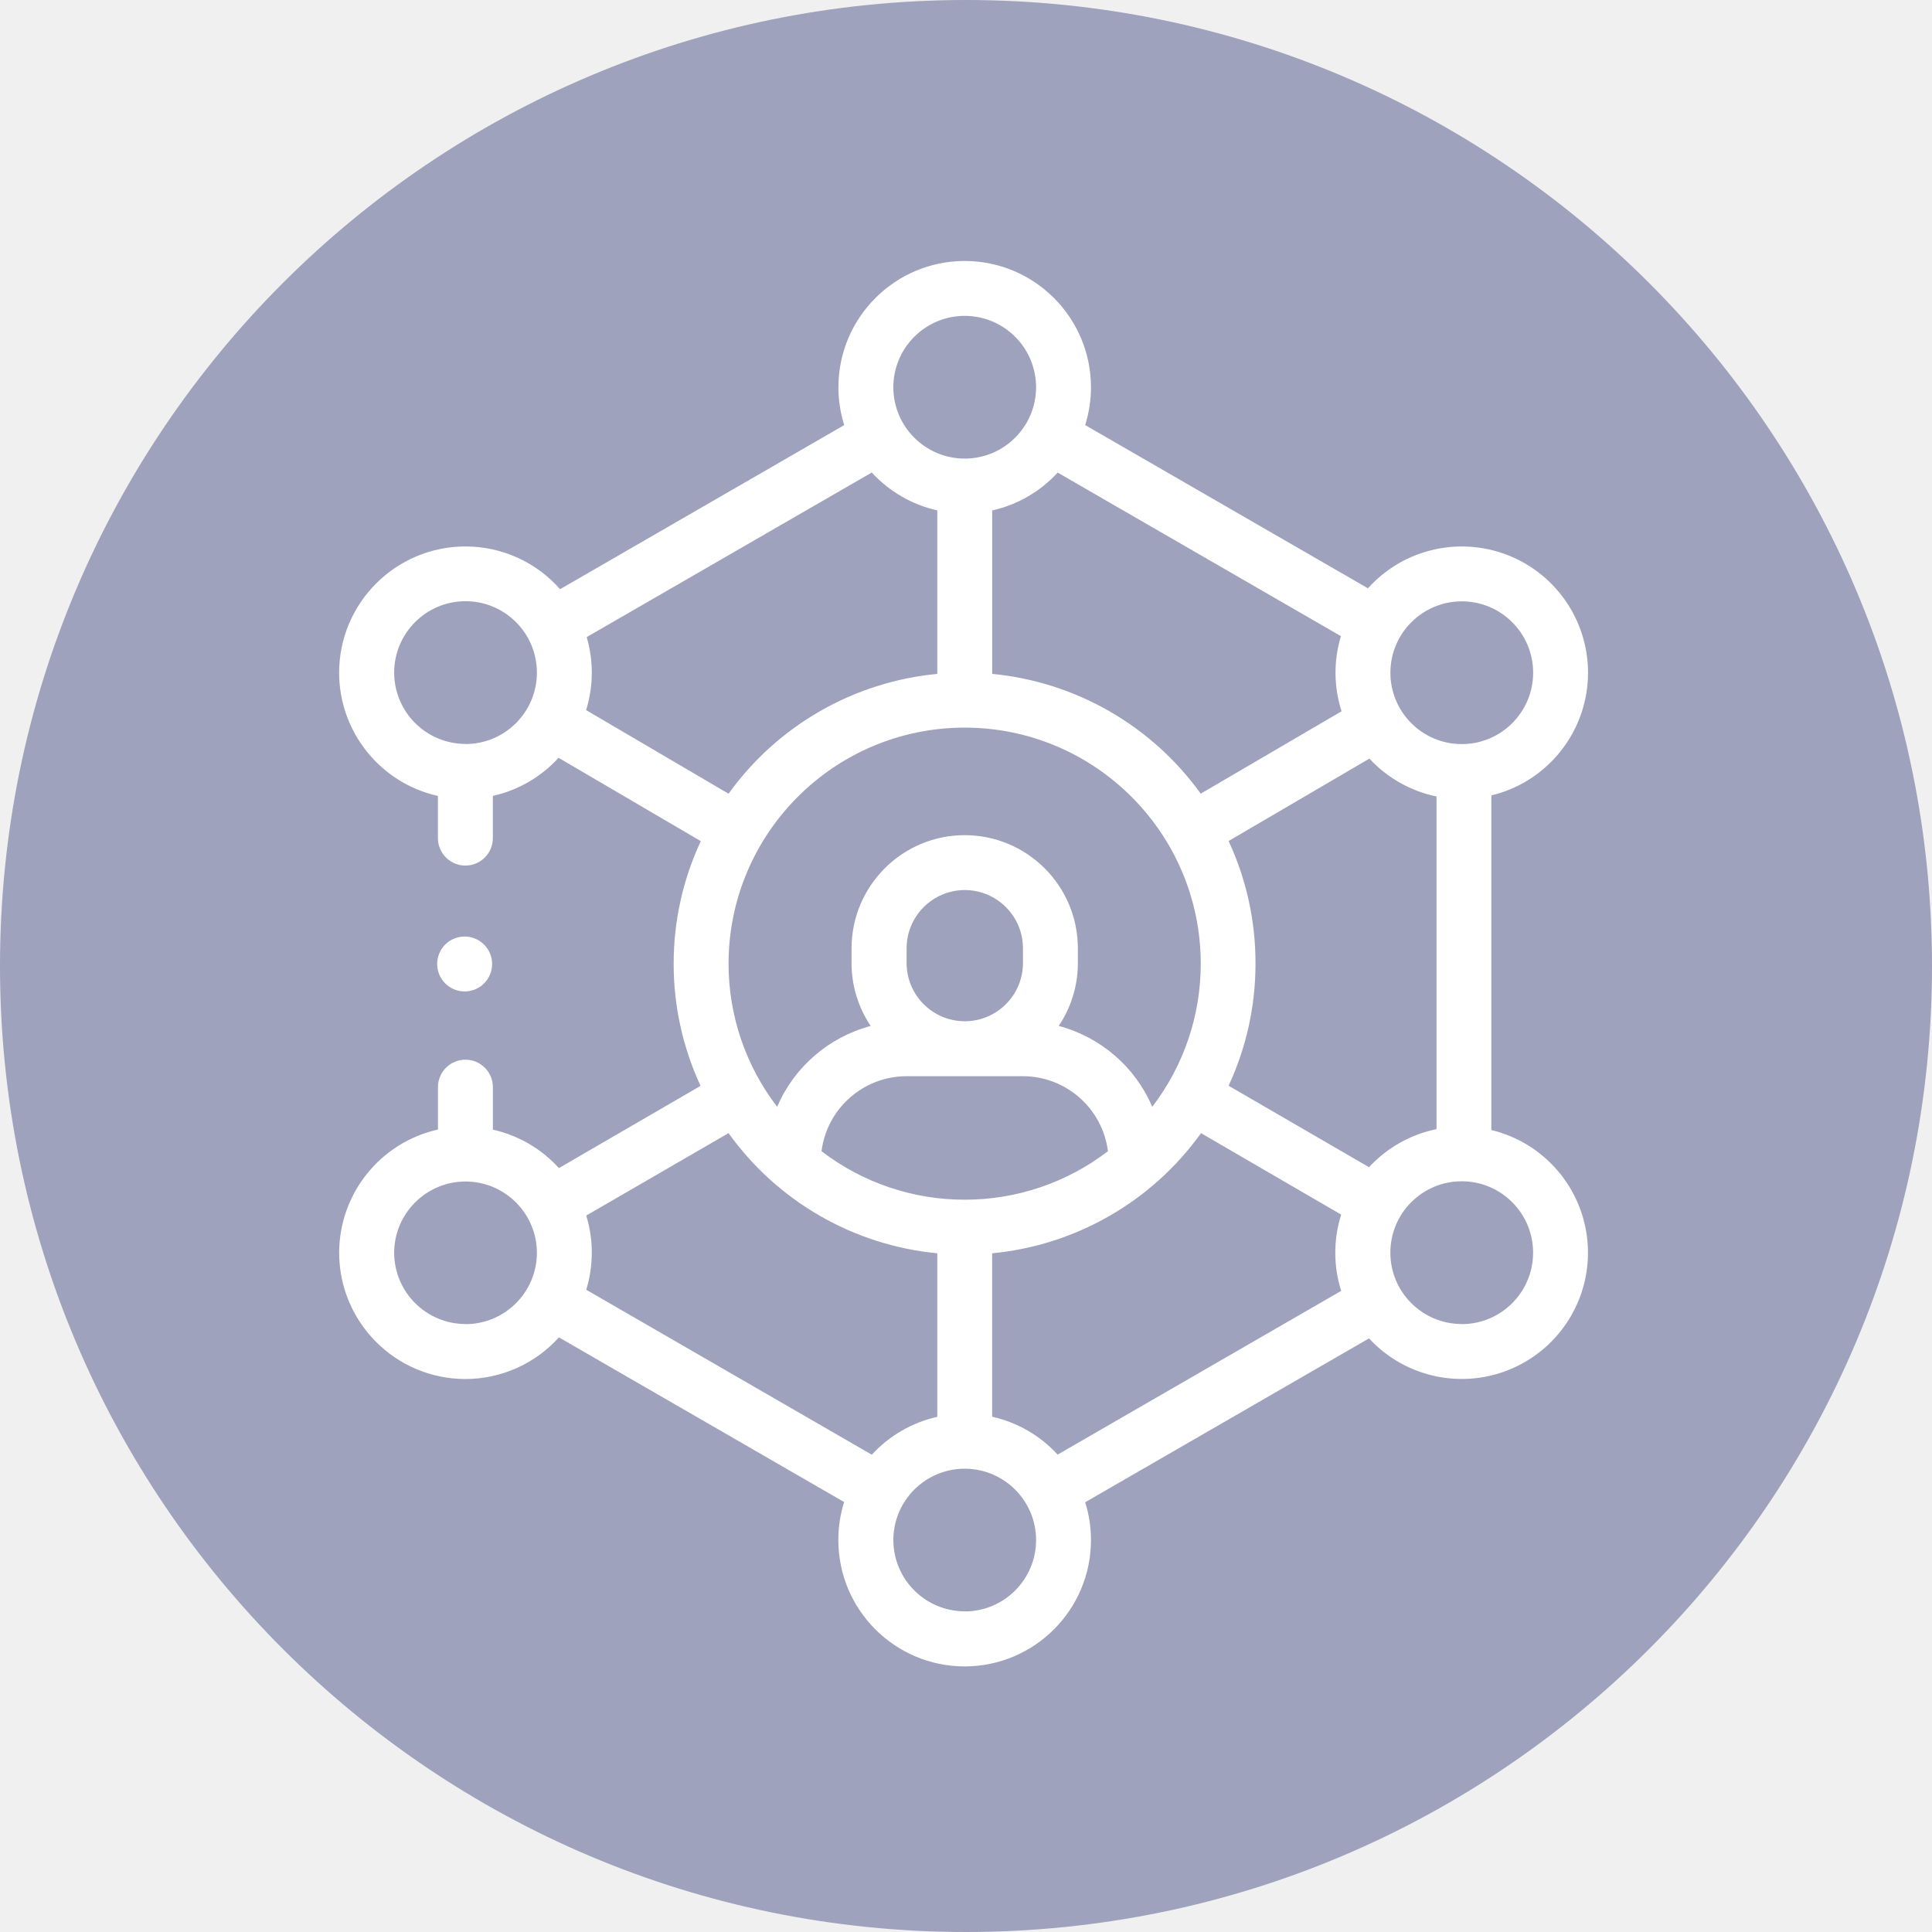
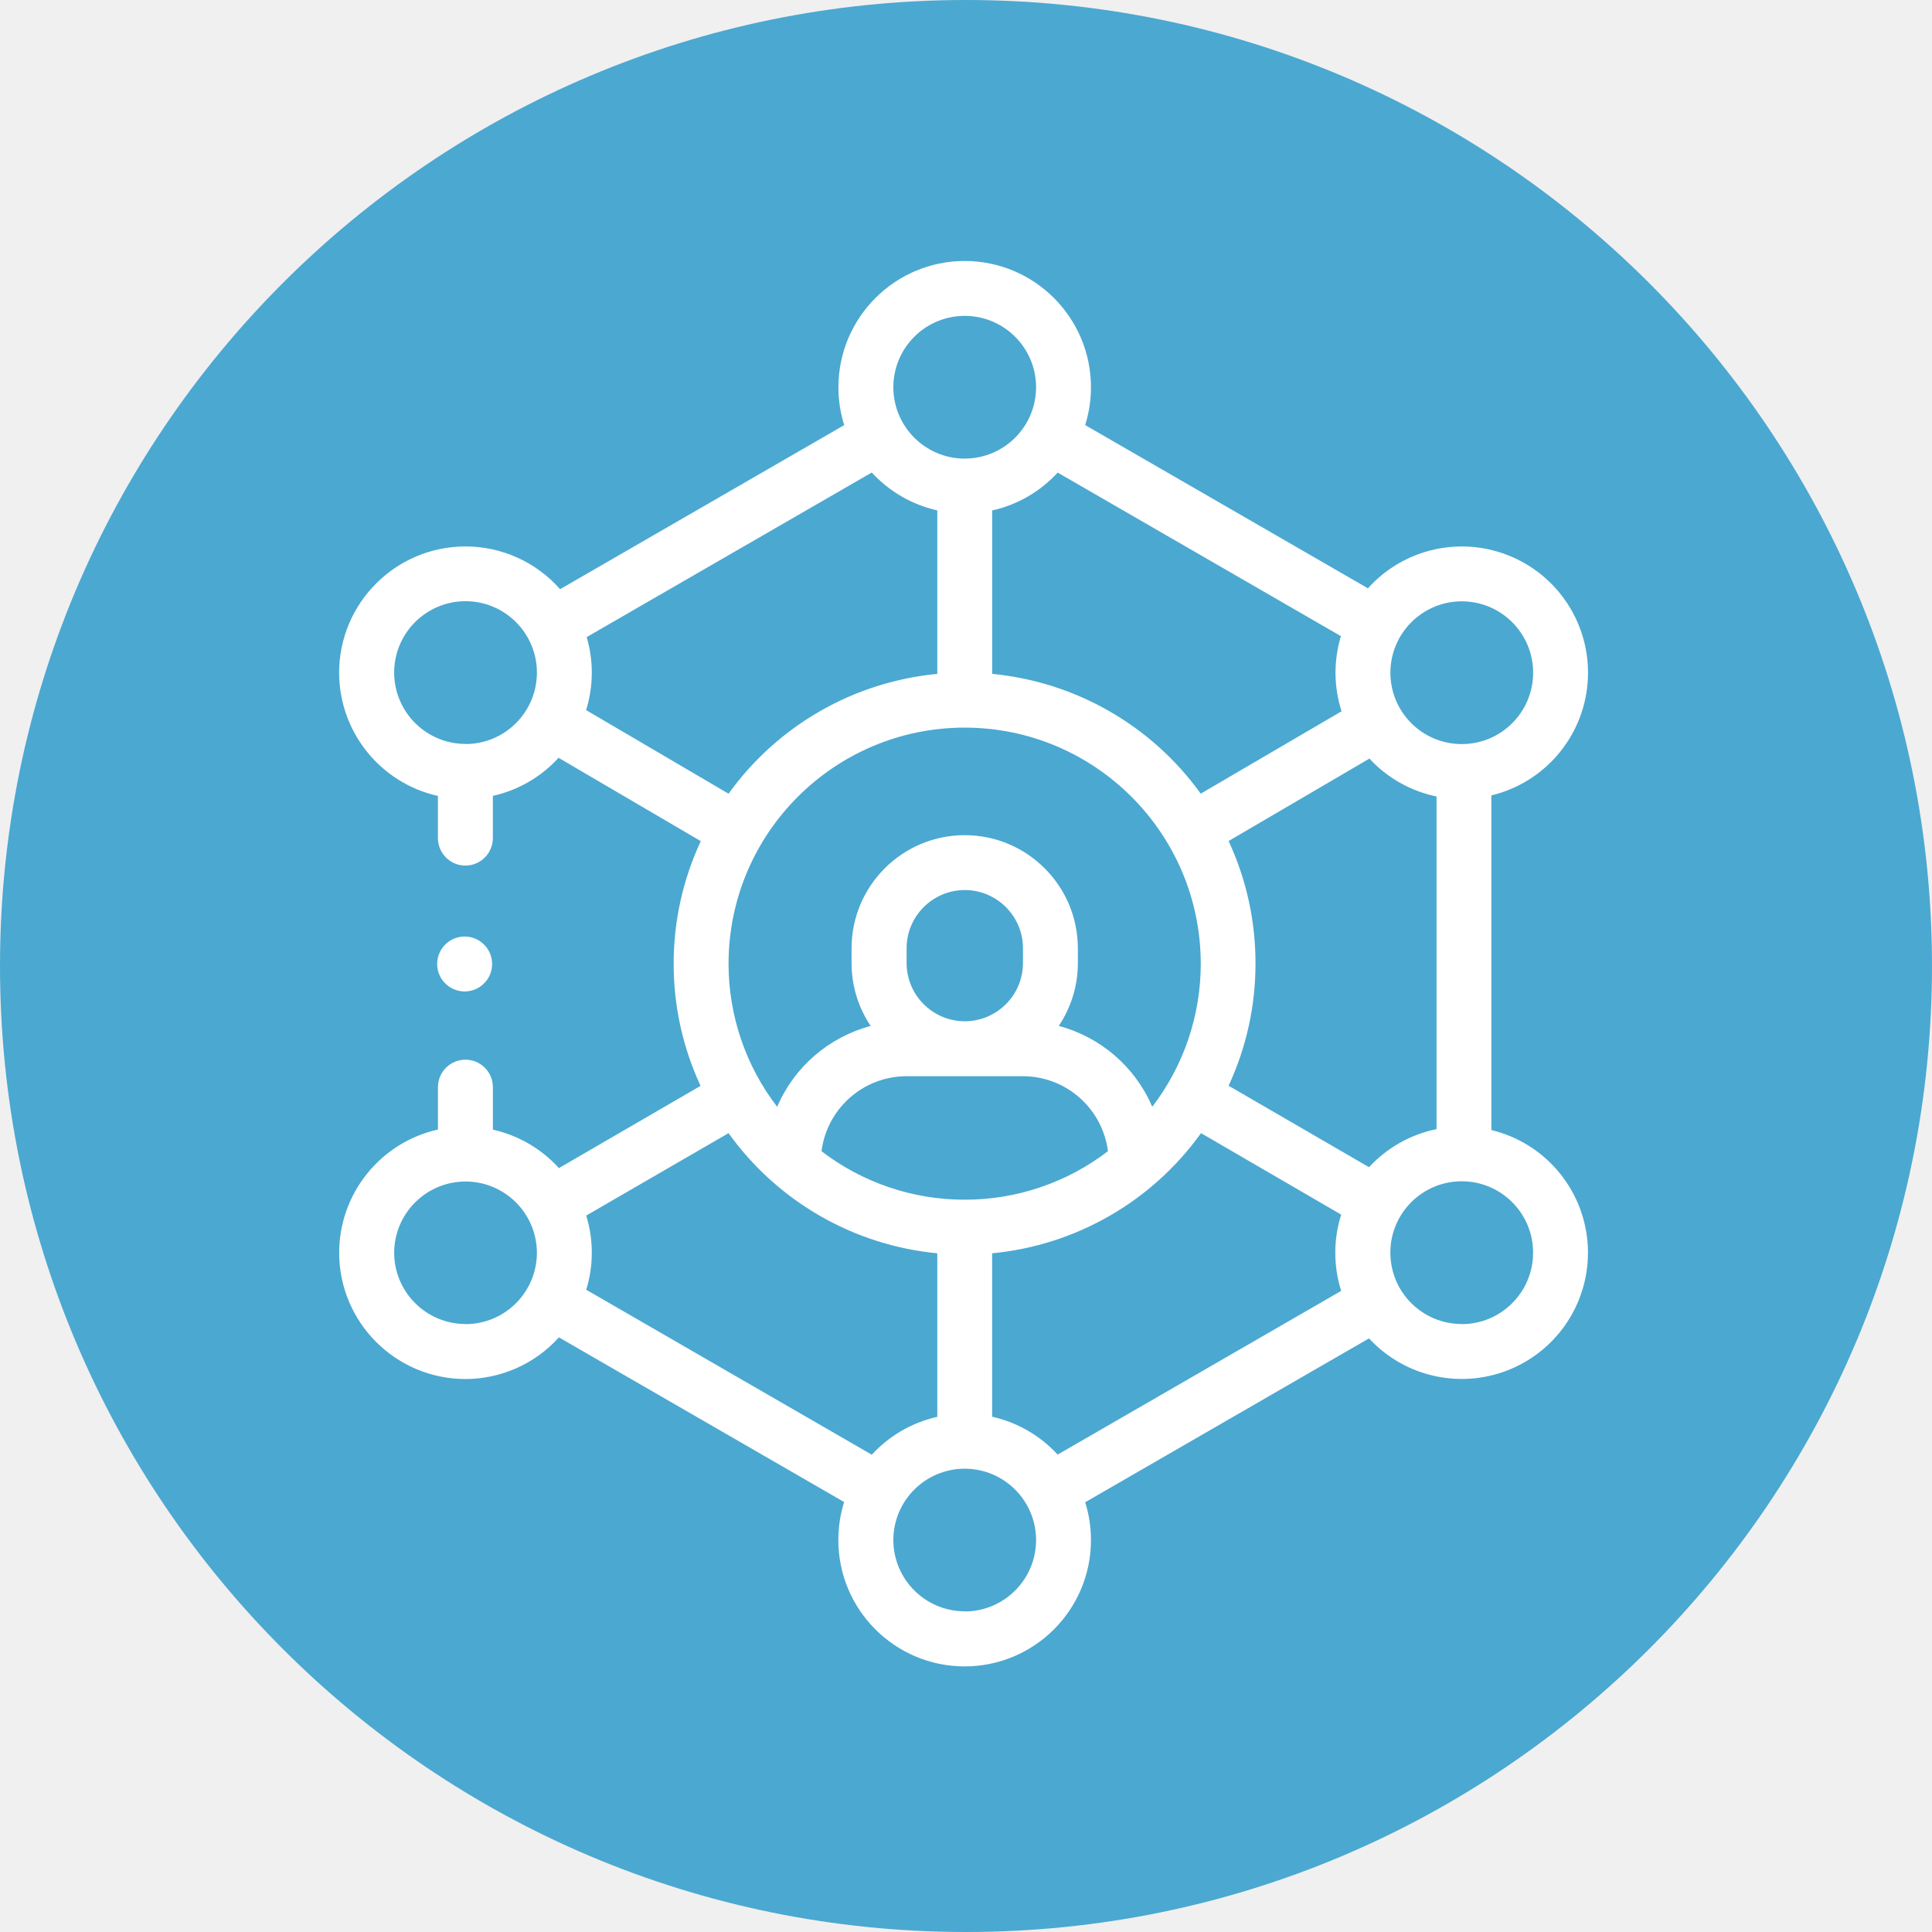
<svg xmlns="http://www.w3.org/2000/svg" width="51" height="51" viewBox="0 0 51 51">
-   <g id="Group_766" data-name="Group 766" transform="translate(-133 -933)">
-     <path id="Path_5078" data-name="Path 5078" d="M25.5,0A25.5,25.5,0,1,1,0,25.5,25.5,25.5,0,0,1,25.5,0Z" transform="translate(133 933)" fill="#8285aa" opacity="0.732" />
+   <g id="Group_767" data-name="Group 767" transform="translate(-133 -933)">
+     <path id="Path_5078" data-name="Path 5078" d="M25.5,0A25.5,25.5,0,1,1,0,25.5,25.5,25.5,0,0,1,25.5,0Z" transform="translate(133 933)" fill="#4ba8d1" />
    <g id="Group_703" data-name="Group 703" transform="translate(141.956 939.889)">
      <g id="Group_32" data-name="Group 32" transform="translate(0 0)">
        <path id="Path_4750" data-name="Path 4750" d="M12.936,63.941V55.108a3.332,3.332,0,1,0-3.258-5.467L2.214,45.332a3.321,3.321,0,0,0,.153-1A3.337,3.337,0,0,0-.966,41,3.337,3.337,0,0,0-4.3,44.333a3.322,3.322,0,0,0,.153,1l-7.5,4.331a3.325,3.325,0,0,0-2.5-1.128,3.337,3.337,0,0,0-3.333,3.333,3.338,3.338,0,0,0,2.608,3.253v1.113a.725.725,0,0,0,.725.725.725.725,0,0,0,.725-.725V55.121a3.334,3.334,0,0,0,1.735-1.006l3.754,2.2a7.635,7.635,0,0,0-.716,3.237,7.635,7.635,0,0,0,.71,3.223l-3.739,2.171a3.334,3.334,0,0,0-1.743-1.015V62.809a.725.725,0,0,0-.725-.725.725.725,0,0,0-.725.725v1.119a3.338,3.338,0,0,0-2.608,3.253,3.337,3.337,0,0,0,3.333,3.333,3.325,3.325,0,0,0,2.468-1.1l7.529,4.347a3.32,3.32,0,0,0-.153,1A3.337,3.337,0,0,0-.966,78.1a3.337,3.337,0,0,0,3.333-3.333,3.321,3.321,0,0,0-.153-1l7.493-4.326a3.332,3.332,0,1,0,3.229-5.5Zm-3.229.981L6,62.772a7.634,7.634,0,0,0,.71-3.223A7.635,7.635,0,0,0,6,56.312l3.717-2.176a3.332,3.332,0,0,0,1.772,1v8.781A3.333,3.333,0,0,0,9.707,64.922ZM-.966,65.78A6.2,6.2,0,0,1-4.746,64.5,2.267,2.267,0,0,1-2.5,62.52H.57A2.267,2.267,0,0,1,2.815,64.5,6.2,6.2,0,0,1-.966,65.78ZM.572,59.533A1.539,1.539,0,0,1-.966,61.07,1.539,1.539,0,0,1-2.5,59.533v-.39A1.539,1.539,0,0,1-.966,57.606,1.539,1.539,0,0,1,.572,59.143Zm3.413,3.794a3.729,3.729,0,0,0-2.469-2.134,2.969,2.969,0,0,0,.505-1.66v-.39A2.99,2.99,0,0,0-.966,56.157a2.99,2.99,0,0,0-2.987,2.987v.39a2.969,2.969,0,0,0,.505,1.66,3.729,3.729,0,0,0-2.469,2.134A6.2,6.2,0,0,1-7.2,59.549,6.238,6.238,0,0,1-.966,53.318a6.238,6.238,0,0,1,6.231,6.231A6.2,6.2,0,0,1,3.985,63.327Zm8.17-13.342a1.884,1.884,0,1,1-1.884,1.884A1.886,1.886,0,0,1,12.155,49.985Zm-3.19.919a3.327,3.327,0,0,0,.017,1.983L5.264,55.062A7.682,7.682,0,0,0-.241,51.9V47.586a3.334,3.334,0,0,0,1.729-1ZM-.966,42.449A1.886,1.886,0,0,1,.918,44.333,1.886,1.886,0,0,1-.966,46.217,1.886,1.886,0,0,1-2.85,44.333,1.886,1.886,0,0,1-.966,42.449Zm-13.177,11.3a1.886,1.886,0,0,1-1.884-1.884,1.886,1.886,0,0,1,1.884-1.884,1.886,1.886,0,0,1,1.884,1.884A1.886,1.886,0,0,1-14.143,53.752Zm3.183-.893a3.323,3.323,0,0,0,.15-.99,3.323,3.323,0,0,0-.135-.937l7.526-4.345a3.334,3.334,0,0,0,1.729,1V51.9A7.682,7.682,0,0,0-7.2,55.063Zm-3.183,16.206a1.886,1.886,0,0,1-1.884-1.884A1.886,1.886,0,0,1-14.143,65.3a1.886,1.886,0,0,1,1.884,1.884A1.886,1.886,0,0,1-14.143,69.065Zm3.186-.905a3.323,3.323,0,0,0,.147-.979,3.32,3.32,0,0,0-.147-.979L-7.2,64.023A7.683,7.683,0,0,0-1.69,67.195v4.317a3.333,3.333,0,0,0-1.729,1Zm9.991,8.489A1.886,1.886,0,0,1-2.85,74.765,1.886,1.886,0,0,1-.966,72.881,1.886,1.886,0,0,1,.918,74.765,1.886,1.886,0,0,1-.966,76.649Zm2.453-4.137a3.333,3.333,0,0,0-1.729-1V67.195a7.682,7.682,0,0,0,5.514-3.172l3.7,2.151a3.331,3.331,0,0,0,0,2.013Zm10.667-3.447a1.884,1.884,0,1,1,1.884-1.884A1.886,1.886,0,0,1,12.155,69.065Z" transform="translate(17.476 -41)" fill="#fff" />
        <path id="Path_4751" data-name="Path 4751" d="M18.914,288.579a.725.725,0,1,0-.512-.212A.73.73,0,0,0,18.914,288.579Z" transform="translate(-15.605 -269.296)" fill="#fff" />
      </g>
    </g>
  </g>
</svg>
